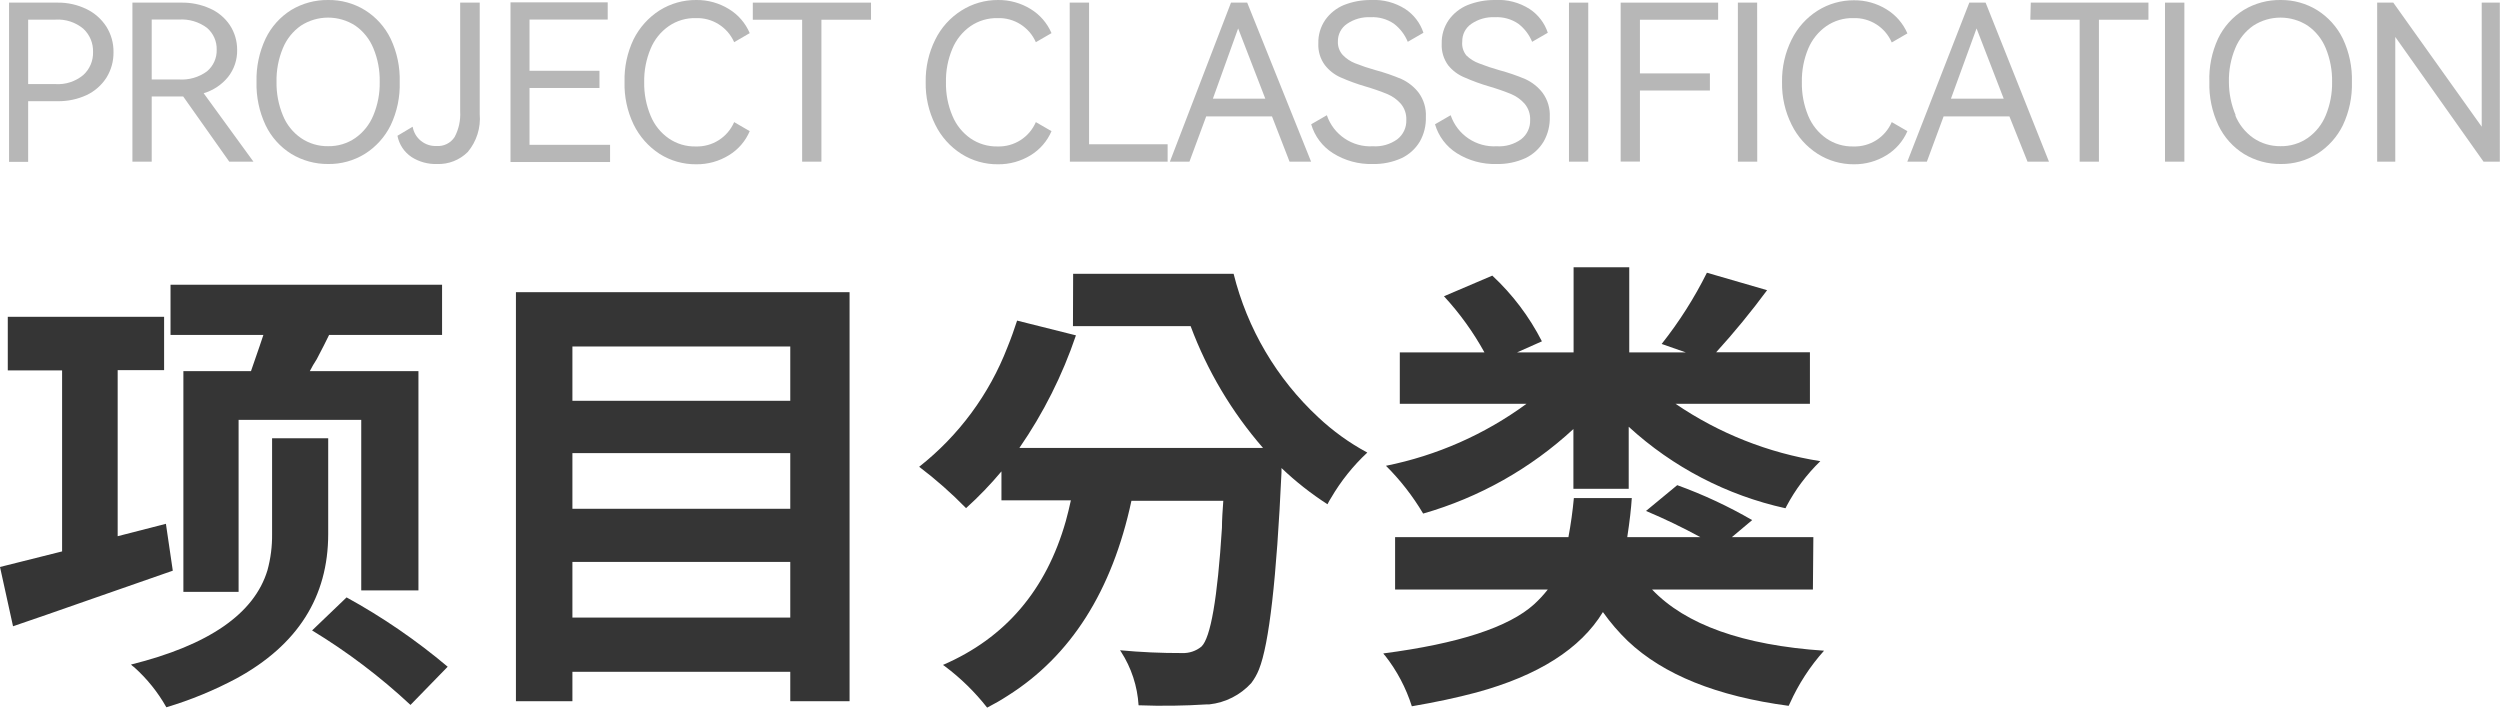
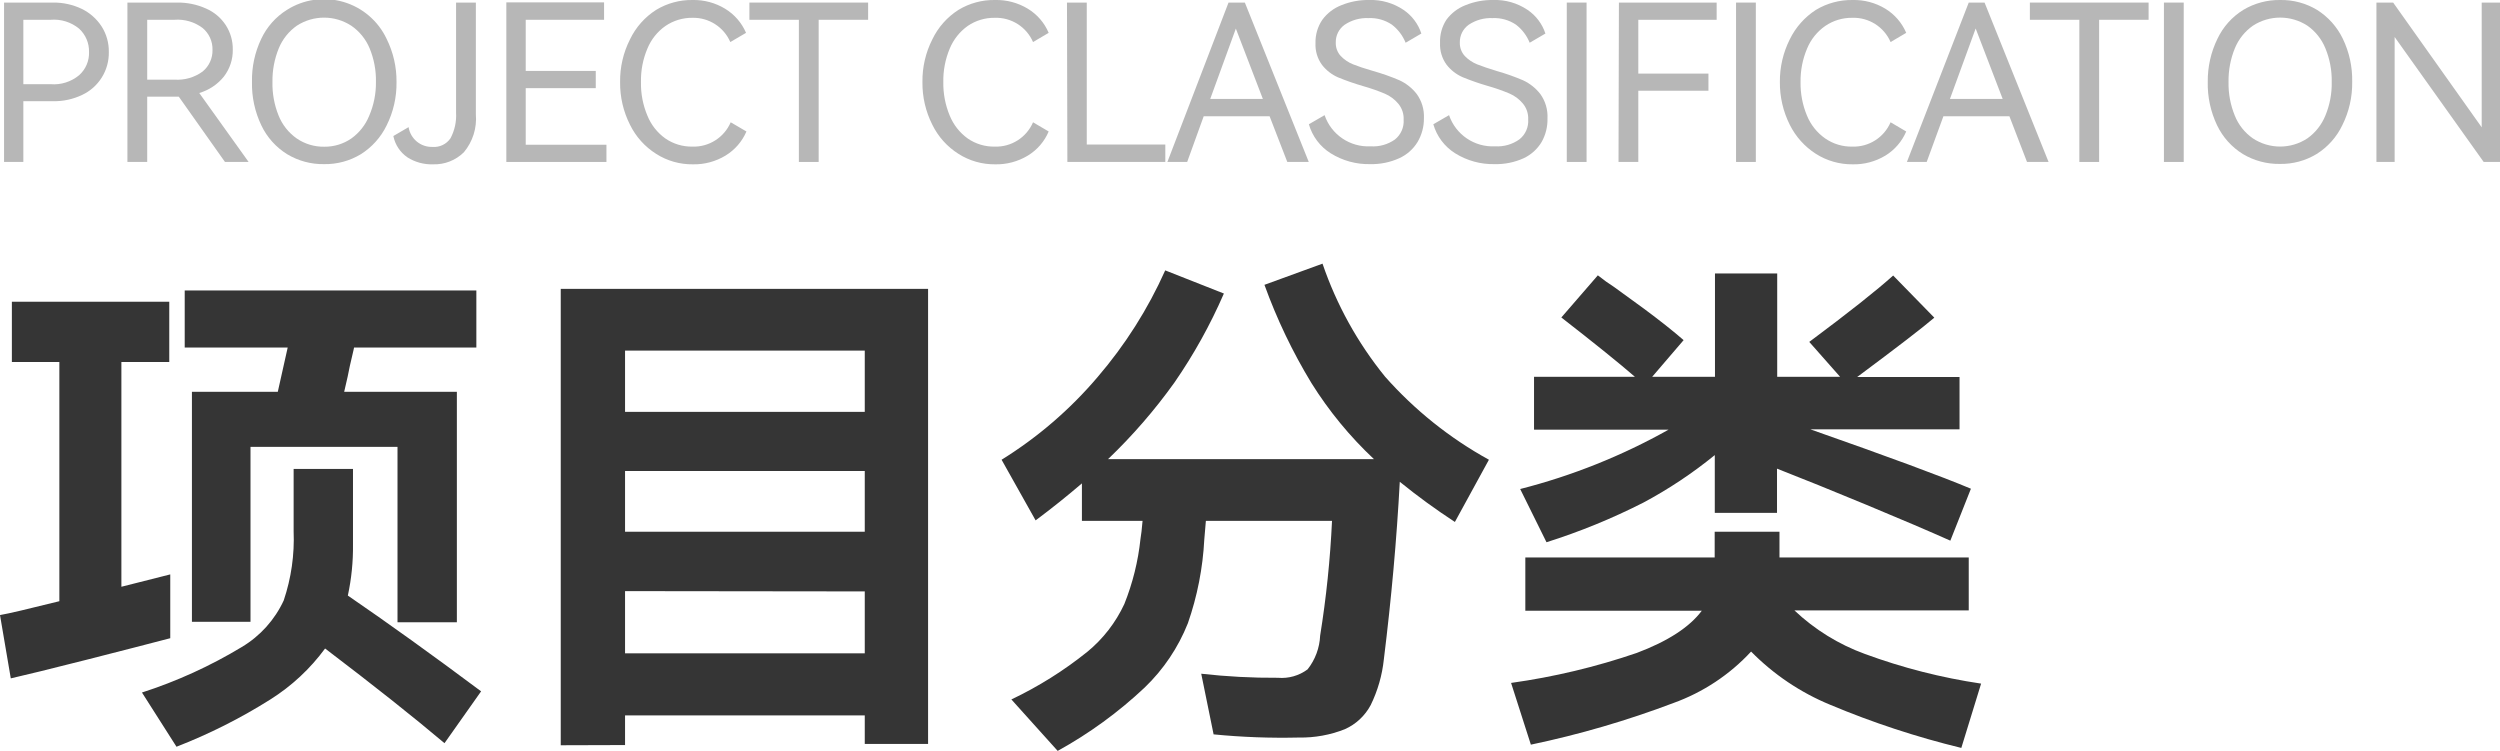
- <svg xmlns="http://www.w3.org/2000/svg" viewBox="0 0 276.2 78.18">
+ <svg xmlns="http://www.w3.org/2000/svg" viewBox="0 0 252.7 75.9">
  <defs>
    <style>.cls-1{fill:#353535;}.cls-2{fill:#b7b7b7;}</style>
  </defs>
  <g id="图层_2" data-name="图层 2">
    <g id="图层_1-2" data-name="图层 1">
-       <path class="cls-1" d="M18.33,57.87l.76,5.18-8,2.79q-6.81,2.39-9.65,3.35L0,62.64l6.86-1.72v-20h-6V35H18.13v5.89H13V59.24Zm17.93-9.45V59q0,10.41-10.11,15.94a42,42,0,0,1-7.77,3.2,17.35,17.35,0,0,0-3.55-4.42,2.86,2.86,0,0,1-.36-.3Q27.37,70.21,29.55,63a14.56,14.56,0,0,0,.51-4V48.42ZM20.26,41h7.47C28.54,38.67,29,37.32,29.1,37H18.84V31.46h30V37H36.36c-.31.64-.76,1.54-1.37,2.69A13.29,13.29,0,0,0,34.23,41h12V65.23H39.91V46.39H26.36v19h-6.1ZM34.48,69.65,38.29,66a68.44,68.44,0,0,1,11.17,7.66l-4.11,4.22A66.64,66.64,0,0,0,34.48,69.65Z" />
-       <path class="cls-1" d="M57,32.28H93.86V77.47H87.31V74.22H63.24v3.25H57Zm30.31,6H63.24v6H87.31Zm0,11.78H63.24v6.15H87.31ZM63.24,68.23H87.31V62.08H63.24Z" />
-       <path class="cls-1" d="M118.56,30.25h17.73a32.29,32.29,0,0,0,9.34,15.84A25.65,25.65,0,0,0,151.06,50a22,22,0,0,0-4,5,7,7,0,0,0-.4.71,34.14,34.14,0,0,1-5.08-4v.46q-.81,17.62-2.49,21.79a6.36,6.36,0,0,1-.86,1.52,7.36,7.36,0,0,1-4.62,2.34,1.05,1.05,0,0,1-.26,0,74.77,74.77,0,0,1-7.56.1h0A12.31,12.31,0,0,0,123.85,72a.74.74,0,0,0-.11-.16q3.41.32,6.86.31a3.17,3.17,0,0,0,2.13-.71Q134.26,70,135,58.33c0-.95.08-2,.15-3H125q-3.2,14.93-13.66,21.53a25.93,25.93,0,0,1-2.28,1.32,24.9,24.9,0,0,0-4.67-4.57l-.21-.15Q114.51,69,117.75,57.57c.21-.75.39-1.51.56-2.29h-7.67v-3.2a40,40,0,0,1-3.91,4.06,46.09,46.09,0,0,0-5.18-4.57,31,31,0,0,0,9.75-13.2c.41-1,.76-2,1.07-2.95l6.5,1.63a50.22,50.22,0,0,1-6.25,12.44h26.92a43.79,43.79,0,0,1-8-13.46h-13Z" />
-       <path class="cls-1" d="M200.29,65.13H182.52q5.58,5.85,19,6.76a22.46,22.46,0,0,0-3.76,5.78l-.15.31q-11.88-1.58-17.77-7.16a22.66,22.66,0,0,1-2.75-3.2q-3.71,6.09-14,8.89-3.19.85-7.11,1.52a17.74,17.74,0,0,0-2.95-5.59.93.93,0,0,1-.2-.25q12.45-1.62,16.66-5.43A13.52,13.52,0,0,0,171,65.13H154.13V59.34h19.15c.27-1.45.47-2.89.6-4.31h6.4c-.07,1.11-.23,2.55-.5,4.31h8.07a66.37,66.37,0,0,0-6-2.89l3.45-2.85a51.44,51.44,0,0,1,8.28,3.86l-2.24,1.88h9ZM173.83,54v-6.6a41.16,41.16,0,0,1-16.6,9.34,26.52,26.52,0,0,0-4.11-5.28,39.36,39.36,0,0,0,15.53-6.85h-14V38.93H164a31.64,31.64,0,0,0-4.47-6.2l5.34-2.28a26.12,26.12,0,0,1,5.48,7.26l-2.74,1.22h6.24v-9.4H180v9.4h6.24L183.58,38a44.86,44.86,0,0,0,5-7.87l6.65,1.93a87.22,87.22,0,0,1-5.63,6.86h10.36v5.69H185.11a39.23,39.23,0,0,0,16,6.34,20,20,0,0,0-3.75,5,.5.5,0,0,1-.11.2,37.6,37.6,0,0,1-17.31-9V54Z" />
-       <path class="cls-2" d="M6.37.29A7.11,7.11,0,0,1,9.55,1a5.4,5.4,0,0,1,2.2,1.94,5.16,5.16,0,0,1,.79,2.82,5.2,5.2,0,0,1-.78,2.82,5.3,5.3,0,0,1-2.18,1.92,7.35,7.35,0,0,1-3.21.68H3.11v6.7H1V.29Zm-.26,9a4.37,4.37,0,0,0,3.09-1,3.3,3.3,0,0,0,1.08-2.55A3.36,3.36,0,0,0,9.2,3.17a4.37,4.37,0,0,0-3.09-1h-3V9.29Z" />
-       <path class="cls-2" d="M28,17.86H25.33l-5.09-7.2H16.76v7.2H14.63V.29H20a7.44,7.44,0,0,1,3.2.65,5.13,5.13,0,0,1,2.19,1.83A4.93,4.93,0,0,1,26.2,5.5a4.67,4.67,0,0,1-1,3A5.47,5.47,0,0,1,22.5,10.3ZM16.76,2.16V8.78h3a4.71,4.71,0,0,0,3.11-.9A3,3,0,0,0,23.94,5.5a3.06,3.06,0,0,0-1.07-2.42,4.66,4.66,0,0,0-3.11-.92Z" />
-       <path class="cls-2" d="M29.34,4.27A7.62,7.62,0,0,1,32.18,1.1,7.74,7.74,0,0,1,36.25,0a7.57,7.57,0,0,1,4.07,1.12,7.66,7.66,0,0,1,2.84,3.16,10.47,10.47,0,0,1,1,4.77,10.4,10.4,0,0,1-1,4.79A7.8,7.8,0,0,1,40.31,17a7.51,7.51,0,0,1-4.06,1.12A7.74,7.74,0,0,1,32.18,17a7.62,7.62,0,0,1-2.84-3.17,10.6,10.6,0,0,1-1-4.8A10.54,10.54,0,0,1,29.34,4.27Zm1.91,8.47a5.55,5.55,0,0,0,2,2.51,5.15,5.15,0,0,0,3,.9,5.1,5.1,0,0,0,3-.9,5.68,5.68,0,0,0,2-2.51,9.1,9.1,0,0,0,.7-3.69,9.18,9.18,0,0,0-.7-3.72,5.65,5.65,0,0,0-2-2.5,5.53,5.53,0,0,0-6,0,5.65,5.65,0,0,0-2,2.5,9.18,9.18,0,0,0-.7,3.72A9.27,9.27,0,0,0,31.25,12.74Z" />
-       <path class="cls-2" d="M45.47,17.35A3.65,3.65,0,0,1,43.91,15l1.68-1a2.56,2.56,0,0,0,2.64,2.13,2.18,2.18,0,0,0,2-1,5.33,5.33,0,0,0,.61-2.81V.29H53V12.6a5.77,5.77,0,0,1-1.32,4.19,4.57,4.57,0,0,1-3.4,1.33A4.93,4.93,0,0,1,45.47,17.35Z" />
-       <path class="cls-2" d="M66.23,9.72H58.5V16h8.9v1.9h-11V.26H67.14v1.9H58.5V7.82h7.73Z" />
-       <path class="cls-2" d="M81.11,13.49l1.72,1a5.73,5.73,0,0,1-2.3,2.66,6.73,6.73,0,0,1-3.6,1A7.44,7.44,0,0,1,72.87,17,8.12,8.12,0,0,1,70,13.75a10.2,10.2,0,0,1-1-4.7,10.27,10.27,0,0,1,1-4.71,8.07,8.07,0,0,1,2.88-3.2A7.52,7.52,0,0,1,76.93,0a6.73,6.73,0,0,1,3.6,1,5.73,5.73,0,0,1,2.3,2.66l-1.72,1A4.46,4.46,0,0,0,76.88,2a5.05,5.05,0,0,0-3,.89,5.68,5.68,0,0,0-2,2.49,9.15,9.15,0,0,0-.71,3.7,9.23,9.23,0,0,0,.71,3.71,5.65,5.65,0,0,0,2,2.5,5.05,5.05,0,0,0,3,.89A4.46,4.46,0,0,0,81.11,13.49Z" />
-       <path class="cls-2" d="M83.17.29H96.23V2.18H90.75V17.86H88.62V2.18H83.17Z" />
-       <path class="cls-2" d="M114.44,13.49l1.73,1a5.79,5.79,0,0,1-2.3,2.66,6.75,6.75,0,0,1-3.6,1A7.42,7.42,0,0,1,106.21,17a8,8,0,0,1-2.88-3.22,10.07,10.07,0,0,1-1.06-4.7,10.15,10.15,0,0,1,1.06-4.71,7.92,7.92,0,0,1,2.88-3.2A7.49,7.49,0,0,1,110.27,0a6.75,6.75,0,0,1,3.6,1,5.79,5.79,0,0,1,2.3,2.66l-1.73,1A4.45,4.45,0,0,0,110.22,2a5.11,5.11,0,0,0-3,.89,5.73,5.73,0,0,0-2,2.49,9,9,0,0,0-.71,3.7,9.06,9.06,0,0,0,.71,3.71,5.7,5.7,0,0,0,2,2.5,5.11,5.11,0,0,0,3,.89A4.45,4.45,0,0,0,114.44,13.49Z" />
-       <path class="cls-2" d="M118.18.29h2.14V15.94H129v1.92h-10.8Z" />
-       <path class="cls-2" d="M137.79.29l7.06,17.57h-2.38l-1.94-5h-7.27l-1.85,5h-2.16L136,.29Zm2,10.61-3-7.76L134,10.9Z" />
-       <path class="cls-2" d="M156.85,15.66a4.69,4.69,0,0,1-2,1.81,7.32,7.32,0,0,1-3.19.65,7.83,7.83,0,0,1-4.4-1.2,5.64,5.64,0,0,1-2.4-3.19l1.73-1a5.07,5.07,0,0,0,5.09,3.43,4.16,4.16,0,0,0,2.69-.77,2.57,2.57,0,0,0,1-2.13,2.62,2.62,0,0,0-.6-1.79,4.12,4.12,0,0,0-1.48-1.07,24.24,24.24,0,0,0-2.41-.84,22.18,22.18,0,0,1-2.75-1,4.51,4.51,0,0,1-1.76-1.37,3.73,3.73,0,0,1-.72-2.4,4.36,4.36,0,0,1,.77-2.6A4.78,4.78,0,0,1,148.46.56a8,8,0,0,1,3-.56,6.42,6.42,0,0,1,3.8,1,5,5,0,0,1,2,2.62l-1.73,1a4.8,4.8,0,0,0-1.53-2,4.2,4.2,0,0,0-2.58-.72,4.25,4.25,0,0,0-2.61.74,2.3,2.3,0,0,0-1,1.95,2.08,2.08,0,0,0,.54,1.49,3.87,3.87,0,0,0,1.36.91,22.68,22.68,0,0,0,2.23.75,21.83,21.83,0,0,1,2.91,1,5.07,5.07,0,0,1,1.89,1.51,4.17,4.17,0,0,1,.79,2.66A5.17,5.17,0,0,1,156.85,15.66Z" />
-       <path class="cls-2" d="M170.53,15.66a4.69,4.69,0,0,1-2,1.81,7.32,7.32,0,0,1-3.19.65,7.83,7.83,0,0,1-4.4-1.2,5.64,5.64,0,0,1-2.4-3.19l1.73-1a5.07,5.07,0,0,0,5.09,3.43,4.16,4.16,0,0,0,2.69-.77,2.57,2.57,0,0,0,1-2.13,2.62,2.62,0,0,0-.6-1.79,4.12,4.12,0,0,0-1.48-1.07,24.24,24.24,0,0,0-2.41-.84,22.18,22.18,0,0,1-2.75-1A4.51,4.51,0,0,1,160,7.22a3.73,3.73,0,0,1-.72-2.4,4.36,4.36,0,0,1,.77-2.6A4.78,4.78,0,0,1,162.14.56a8,8,0,0,1,3-.56A6.42,6.42,0,0,1,169,1a5,5,0,0,1,2,2.62l-1.73,1a4.8,4.8,0,0,0-1.53-2,4.2,4.2,0,0,0-2.58-.72,4.25,4.25,0,0,0-2.61.74,2.3,2.3,0,0,0-1,1.95A2.08,2.08,0,0,0,162,6.12,3.87,3.87,0,0,0,163.4,7a22.68,22.68,0,0,0,2.23.75,21.83,21.83,0,0,1,2.91,1,5.07,5.07,0,0,1,1.89,1.51,4.17,4.17,0,0,1,.79,2.66A5.17,5.17,0,0,1,170.53,15.66Z" />
-       <path class="cls-2" d="M175.47,17.86h-2.13V.29h2.13Z" />
-       <path class="cls-2" d="M179.05.29h10.77V2.18h-8.64V8.11h7.73V10h-7.73v7.85h-2.13Z" />
-       <path class="cls-2" d="M194.14,17.86H192V.29h2.13Z" />
-       <path class="cls-2" d="M209,13.49l1.73,1a5.81,5.81,0,0,1-2.31,2.66,6.73,6.73,0,0,1-3.6,1,7.38,7.38,0,0,1-4-1.15,8,8,0,0,1-2.88-3.22,10.07,10.07,0,0,1-1.06-4.7,10.15,10.15,0,0,1,1.06-4.71,7.92,7.92,0,0,1,2.88-3.2,7.46,7.46,0,0,1,4-1.14,6.73,6.73,0,0,1,3.6,1,5.81,5.81,0,0,1,2.31,2.66l-1.73,1A4.45,4.45,0,0,0,204.77,2a5.05,5.05,0,0,0-3,.89,5.75,5.75,0,0,0-2,2.49,9.15,9.15,0,0,0-.7,3.7,9.23,9.23,0,0,0,.7,3.71,5.72,5.72,0,0,0,2,2.5,5.05,5.05,0,0,0,3,.89A4.45,4.45,0,0,0,209,13.49Z" />
-       <path class="cls-2" d="M219.37.29l7,17.57h-2.37l-2-5h-7.27l-1.85,5h-2.16L217.57.29Zm2,10.61-3-7.76-2.83,7.76Z" />
-       <path class="cls-2" d="M224.36.29h13V2.18h-5.47V17.86h-2.13V2.18h-5.45Z" />
-       <path class="cls-2" d="M241.33,17.86h-2.14V.29h2.14Z" />
-       <path class="cls-2" d="M245.05,4.27a7.56,7.56,0,0,1,2.84-3.17A7.71,7.71,0,0,1,252,0,7.57,7.57,0,0,1,256,1.12a7.73,7.73,0,0,1,2.84,3.16,10.47,10.47,0,0,1,1,4.77,10.53,10.53,0,0,1-1,4.79A7.82,7.82,0,0,1,256,17a7.48,7.48,0,0,1-4,1.12,7.71,7.71,0,0,1-4.07-1.1,7.56,7.56,0,0,1-2.84-3.17,10.6,10.6,0,0,1-1-4.8A10.54,10.54,0,0,1,245.05,4.27Zm1.9,8.47a5.68,5.68,0,0,0,2,2.51,5.21,5.21,0,0,0,3,.9,5.12,5.12,0,0,0,3-.9,5.68,5.68,0,0,0,2-2.51,9.27,9.27,0,0,0,.7-3.69,9.35,9.35,0,0,0-.7-3.72,5.65,5.65,0,0,0-2-2.5,5.53,5.53,0,0,0-6,0,5.65,5.65,0,0,0-2,2.5,9.18,9.18,0,0,0-.7,3.72A9.45,9.45,0,0,0,247,12.74Z" />
-       <path class="cls-2" d="M264.41.29,274.18,14V.29h2V17.86h-1.8L264.63,4.08V17.86h-2V.29Z" />
+       <path class="cls-1" d="M17.21,64.51c-2,.52-4.8,1.25-8.47,2.18s-6.23,1.56-7.65,1.88L0,62.17q1.24-.21,6-1.4V36.59H1.2V30.5H17.11v6.09H12.27V59.31l4.94-1.25ZM44.93,75.12q-4.74-4-12.07-9.57a20.22,20.22,0,0,1-5.53,5.15,55.41,55.41,0,0,1-9.49,4.78L14.35,70a48.07,48.07,0,0,0,10.09-4.6,10.72,10.72,0,0,0,4.24-4.71,19.44,19.44,0,0,0,1-7V47.4h6V55a23.28,23.28,0,0,1-.52,5.2q6.09,4.17,13.47,9.68ZM28.08,39.6l1-4.47H18.67V29.36H48.15v5.77H35.78c.07-.24-.07.38-.42,1.87-.1.56-.29,1.42-.57,2.6H46.18V62.9h-6V45.17H25.32V62.85H19.4V39.6Z" />
+       <path class="cls-1" d="M56.68,75.33V29.2H93.81v46h-6.4V72.31H63.18v3Zm30.73-33.7V35.44H63.18v6.19Zm0,12.12V47.61H63.18v6.14Zm-24.23,6v6.29H87.41V59.78Z" />
+       <path class="cls-1" d="M147.06,52.76a66.57,66.57,0,0,1-5.57-4.06q-.47,8.74-1.61,17.94a13.8,13.8,0,0,1-1.33,4.63,5.49,5.49,0,0,1-2.62,2.44,12,12,0,0,1-4.63.84,71.14,71.14,0,0,1-8.63-.32l-1.25-6.13a65.28,65.28,0,0,0,7.75.41,4.38,4.38,0,0,0,3-.85,5.92,5.92,0,0,0,1.27-3.41,103.29,103.29,0,0,0,1.2-11.6H121.89l-.16,1.88A30.45,30.45,0,0,1,120.07,63a18.45,18.45,0,0,1-4.37,6.5,43.26,43.26,0,0,1-8.79,6.4l-4.68-5.2a38.9,38.9,0,0,0,7.67-4.81,13.73,13.73,0,0,0,3.75-4.84,24.65,24.65,0,0,0,1.63-6.58c.07-.38.14-1,.21-1.82h-6.13V48.86c-1.46,1.25-3,2.49-4.68,3.74l-3.44-6.13a41.28,41.28,0,0,0,9.7-8.35,44.31,44.31,0,0,0,6.84-10.79l5.93,2.34a52.8,52.8,0,0,1-5,9A54.91,54.91,0,0,1,112,46.41h26.88a38.58,38.58,0,0,1-6.32-7.69,55.38,55.38,0,0,1-4.75-9.93l5.87-2.14A37.15,37.15,0,0,0,140,38.07a39.42,39.42,0,0,0,10.5,8.4Z" />
+       <path class="cls-1" d="M181.38,61.7a20.64,20.64,0,0,0,7.12,4.4,59.16,59.16,0,0,0,11.75,3l-2,6.5A87.84,87.84,0,0,1,185,71.24a24.08,24.08,0,0,1-8-5.38,19.87,19.87,0,0,1-7.85,5.2,96.88,96.88,0,0,1-14.41,4.21l-2-6.24A68.3,68.3,0,0,0,165.44,66q4.71-1.77,6.58-4.27H154.18V56.35h19.14v-2.6h6.55v2.6H199V61.7ZM153.66,49.43a61.92,61.92,0,0,0,15-6H155.06V38.09h10.2q-2.3-2-7.44-6l3.69-4.26a19.23,19.23,0,0,0,1.67,1.2l3,2.18c1.59,1.18,2.93,2.24,4,3.17L167,38.09h6.35V27.64h6.29V38.09H186l-3.12-3.53q6-4.47,8.48-6.71l4.16,4.26q-1.71,1.47-7.8,6h10.35V43.4H183q11.85,4.16,16.22,6l-2.08,5.25q-3.27-1.46-8.45-3.61t-9.07-3.67v4.47h-6.29V46a44.75,44.75,0,0,1-7.23,4.81,64.36,64.36,0,0,1-9.78,4Z" />
+       <path class="cls-2" d="M5.36.26A6.55,6.55,0,0,1,8.27.9a5,5,0,0,1,2,1.77A4.66,4.66,0,0,1,11,5.26,4.69,4.69,0,0,1,8.29,9.6a6.54,6.54,0,0,1-2.93.63h-3v6.14H.41V.26ZM5.11,8.51A4,4,0,0,0,8,7.6a3,3,0,0,0,1-2.34A3.1,3.1,0,0,0,8,2.9,4,4,0,0,0,5.11,2H2.36V8.51Z" />
+       <path class="cls-2" d="M25.13,16.37H22.74l-4.67-6.6H14.88v6.6h-2V.26h5a6.89,6.89,0,0,1,2.94.6,4.54,4.54,0,0,1,2,1.68A4.44,4.44,0,0,1,23.53,5a4.34,4.34,0,0,1-.9,2.74,5,5,0,0,1-2.49,1.66ZM14.88,2V8.05h2.75a4.31,4.31,0,0,0,2.85-.82,2.73,2.73,0,0,0,1-2.19,2.78,2.78,0,0,0-1-2.21A4.2,4.2,0,0,0,17.63,2Z" />
+       <path class="cls-2" d="M26.41,3.92A6.92,6.92,0,0,1,29,1,7,7,0,0,1,39.08,3.93a9.59,9.59,0,0,1,1,4.36,9.5,9.5,0,0,1-1,4.39,7.11,7.11,0,0,1-2.61,2.91,6.92,6.92,0,0,1-3.71,1,7,7,0,0,1-3.73-1,6.92,6.92,0,0,1-2.61-2.91,9.7,9.7,0,0,1-.95-4.4A9.66,9.66,0,0,1,26.41,3.92Zm1.75,7.76A5.17,5.17,0,0,0,30,14a4.78,4.78,0,0,0,2.78.83A4.71,4.71,0,0,0,35.51,14a5.24,5.24,0,0,0,1.81-2.3A8.37,8.37,0,0,0,38,8.29a8.47,8.47,0,0,0-.64-3.41A5.18,5.18,0,0,0,35.51,2.6,5.05,5.05,0,0,0,30,2.6a5.2,5.2,0,0,0-1.82,2.28,8.64,8.64,0,0,0-.64,3.41A8.54,8.54,0,0,0,28.16,11.68Z" />
+       <path class="cls-2" d="M41.19,15.91a3.43,3.43,0,0,1-1.43-2.16l1.54-.9a2.37,2.37,0,0,0,2.42,2,2,2,0,0,0,1.82-.88,4.89,4.89,0,0,0,.56-2.58V.26h2V11.55a5.29,5.29,0,0,1-1.21,3.84,4.23,4.23,0,0,1-3.13,1.22A4.54,4.54,0,0,1,41.19,15.91Z" />
+       <path class="cls-2" d="M60.22,8.91H53.14v5.72H61.3v1.74H51.18V.24h9.88V2H53.14V7.17h7.08Z" />
+       <path class="cls-2" d="M73.86,12.36l1.59.93a5.3,5.3,0,0,1-2.12,2.44,6.11,6.11,0,0,1-3.29.88,6.75,6.75,0,0,1-3.72-1.06,7.25,7.25,0,0,1-2.64-2.94,9.32,9.32,0,0,1-1-4.32,9.27,9.27,0,0,1,1-4.31A7.25,7.25,0,0,1,66.32,1,6.91,6.91,0,0,1,70,0a6.11,6.11,0,0,1,3.29.88,5.3,5.3,0,0,1,2.12,2.44l-1.59.93A4.07,4.07,0,0,0,70,1.8a4.75,4.75,0,0,0-2.73.82,5.2,5.2,0,0,0-1.83,2.29,8.19,8.19,0,0,0-.65,3.38,8.28,8.28,0,0,0,.65,3.4A5.23,5.23,0,0,0,67.26,14a4.68,4.68,0,0,0,2.73.82A4.07,4.07,0,0,0,73.86,12.36Z" />
+       <path class="cls-2" d="M75.75.26h12V2h-5V16.37h-2V2h-5Z" />
+       <path class="cls-2" d="M104.42,12.36l1.58.93a5.23,5.23,0,0,1-2.11,2.44,6.12,6.12,0,0,1-3.3.88,6.75,6.75,0,0,1-3.71-1.06,7.25,7.25,0,0,1-2.64-2.94,9.32,9.32,0,0,1-1-4.32,9.27,9.27,0,0,1,1-4.31A7.25,7.25,0,0,1,96.88,1a6.9,6.9,0,0,1,3.71-1,6.12,6.12,0,0,1,3.3.88A5.23,5.23,0,0,1,106,3.32l-1.58.93a4.07,4.07,0,0,0-3.87-2.45,4.73,4.73,0,0,0-2.73.82A5.28,5.28,0,0,0,96,4.91a8.35,8.35,0,0,0-.65,3.38,8.45,8.45,0,0,0,.65,3.4A5.31,5.31,0,0,0,97.82,14a4.66,4.66,0,0,0,2.73.82A4.07,4.07,0,0,0,104.42,12.36Z" />
+       <path class="cls-2" d="M107.85.26h2V14.61h7.94v1.76h-9.9Z" />
+       <path class="cls-2" d="M125.83.26l6.46,16.11h-2.17l-1.79-4.62h-6.66L120,16.37h-2L124.18.26ZM127.65,10l-2.73-7.11L122.33,10Z" />
+       <path class="cls-2" d="M143.29,14.35A4.19,4.19,0,0,1,141.42,16a6.73,6.73,0,0,1-2.92.59,7.21,7.21,0,0,1-4-1.1,5.13,5.13,0,0,1-2.2-2.93l1.59-.92a4.66,4.66,0,0,0,4.66,3.15A3.81,3.81,0,0,0,141,14.1a2.36,2.36,0,0,0,.88-2,2.35,2.35,0,0,0-.55-1.63,3.62,3.62,0,0,0-1.35-1,19.17,19.17,0,0,0-2.21-.77,25,25,0,0,1-2.52-.88,4.15,4.15,0,0,1-1.62-1.26,3.45,3.45,0,0,1-.66-2.2A4,4,0,0,1,133.66,2,4.34,4.34,0,0,1,135.6.52,7.11,7.11,0,0,1,138.39,0a5.87,5.87,0,0,1,3.48,1,4.63,4.63,0,0,1,1.8,2.39l-1.59.93a4.34,4.34,0,0,0-1.39-1.83,3.91,3.91,0,0,0-2.37-.66,4,4,0,0,0-2.4.67,2.14,2.14,0,0,0-.9,1.8,1.92,1.92,0,0,0,.5,1.36,3.58,3.58,0,0,0,1.24.84c.5.2,1.18.43,2.05.68a21.68,21.68,0,0,1,2.66.94,4.73,4.73,0,0,1,1.74,1.39,3.87,3.87,0,0,1,.72,2.44A4.62,4.62,0,0,1,143.29,14.35Z" />
+       <path class="cls-2" d="M155.83,14.35A4.19,4.19,0,0,1,154,16a6.73,6.73,0,0,1-2.92.59,7.21,7.21,0,0,1-4-1.1,5.13,5.13,0,0,1-2.2-2.93l1.59-.92a4.66,4.66,0,0,0,4.66,3.15,3.81,3.81,0,0,0,2.46-.71,2.36,2.36,0,0,0,.88-2,2.35,2.35,0,0,0-.55-1.63,3.62,3.62,0,0,0-1.35-1,19.17,19.17,0,0,0-2.21-.77,25,25,0,0,1-2.52-.88,4.15,4.15,0,0,1-1.62-1.26,3.45,3.45,0,0,1-.66-2.2A4,4,0,0,1,146.2,2,4.34,4.34,0,0,1,148.14.52,7.11,7.11,0,0,1,150.93,0a5.87,5.87,0,0,1,3.48,1,4.63,4.63,0,0,1,1.8,2.39l-1.59.93a4.34,4.34,0,0,0-1.39-1.83,3.91,3.91,0,0,0-2.37-.66,4,4,0,0,0-2.4.67,2.14,2.14,0,0,0-.9,1.8,1.92,1.92,0,0,0,.5,1.36,3.58,3.58,0,0,0,1.24.84c.5.2,1.18.43,2,.68a21.68,21.68,0,0,1,2.66.94,4.73,4.73,0,0,1,1.74,1.39,3.87,3.87,0,0,1,.72,2.44A4.62,4.62,0,0,1,155.83,14.35Z" />
+       <path class="cls-2" d="M160.37,16.37h-2V.26h2Z" />
+       <path class="cls-2" d="M163.64.26h9.88V2H165.6V7.44h7.09V9.17H165.6v7.2h-2Z" />
+       <path class="cls-2" d="M177.48,16.37h-2V.26h2Z" />
+       <path class="cls-2" d="M191.1,12.36l1.58.93a5.28,5.28,0,0,1-2.11,2.44,6.12,6.12,0,0,1-3.3.88,6.8,6.8,0,0,1-3.72-1.06,7.4,7.4,0,0,1-2.64-2.94,9.44,9.44,0,0,1-1-4.32,9.4,9.4,0,0,1,1-4.31A7.4,7.4,0,0,1,183.55,1a7,7,0,0,1,3.72-1,6.12,6.12,0,0,1,3.3.88,5.28,5.28,0,0,1,2.11,2.44l-1.58.93a4.07,4.07,0,0,0-3.87-2.45,4.73,4.73,0,0,0-2.73.82,5.21,5.21,0,0,0-1.84,2.29A8.35,8.35,0,0,0,182,8.29a8.45,8.45,0,0,0,.65,3.4A5.24,5.24,0,0,0,184.5,14a4.66,4.66,0,0,0,2.73.82A4.07,4.07,0,0,0,191.1,12.36Z" />
+       <path class="cls-2" d="M200.6.26l6.47,16.11h-2.18l-1.78-4.62h-6.67l-1.69,4.62h-2L199,.26ZM202.43,10,199.7,2.88,197.1,10Z" />
+       <path class="cls-2" d="M205.18.26h12V2h-5V16.37h-2V2h-5Z" />
+       <path class="cls-2" d="M220.73,16.37h-2V.26h2Z" />
+       <path class="cls-2" d="M224.14,3.92A6.92,6.92,0,0,1,226.75,1a7.07,7.07,0,0,1,3.73-1,7,7,0,0,1,3.73,1,7.08,7.08,0,0,1,2.6,2.91,9.59,9.59,0,0,1,.95,4.36,9.5,9.5,0,0,1-1,4.39,7,7,0,0,1-2.6,2.91,6.93,6.93,0,0,1-3.72,1,7.07,7.07,0,0,1-3.73-1,6.92,6.92,0,0,1-2.61-2.91,9.7,9.7,0,0,1-.94-4.4A9.66,9.66,0,0,1,224.14,3.92Zm1.75,7.76a5.12,5.12,0,0,0,1.82,2.3,5,5,0,0,0,5.53,0,5.24,5.24,0,0,0,1.81-2.3,8.37,8.37,0,0,0,.64-3.39,8.47,8.47,0,0,0-.64-3.41,5.18,5.18,0,0,0-1.81-2.28,5.05,5.05,0,0,0-5.52,0,5.2,5.2,0,0,0-1.82,2.28,8.64,8.64,0,0,0-.64,3.41A8.54,8.54,0,0,0,225.89,11.68Z" />
+       <path class="cls-2" d="M241.9.26l8.95,12.61V.26h1.85V16.37h-1.65l-9-12.63V16.37h-1.84V.26Z" />
    </g>
  </g>
</svg>
